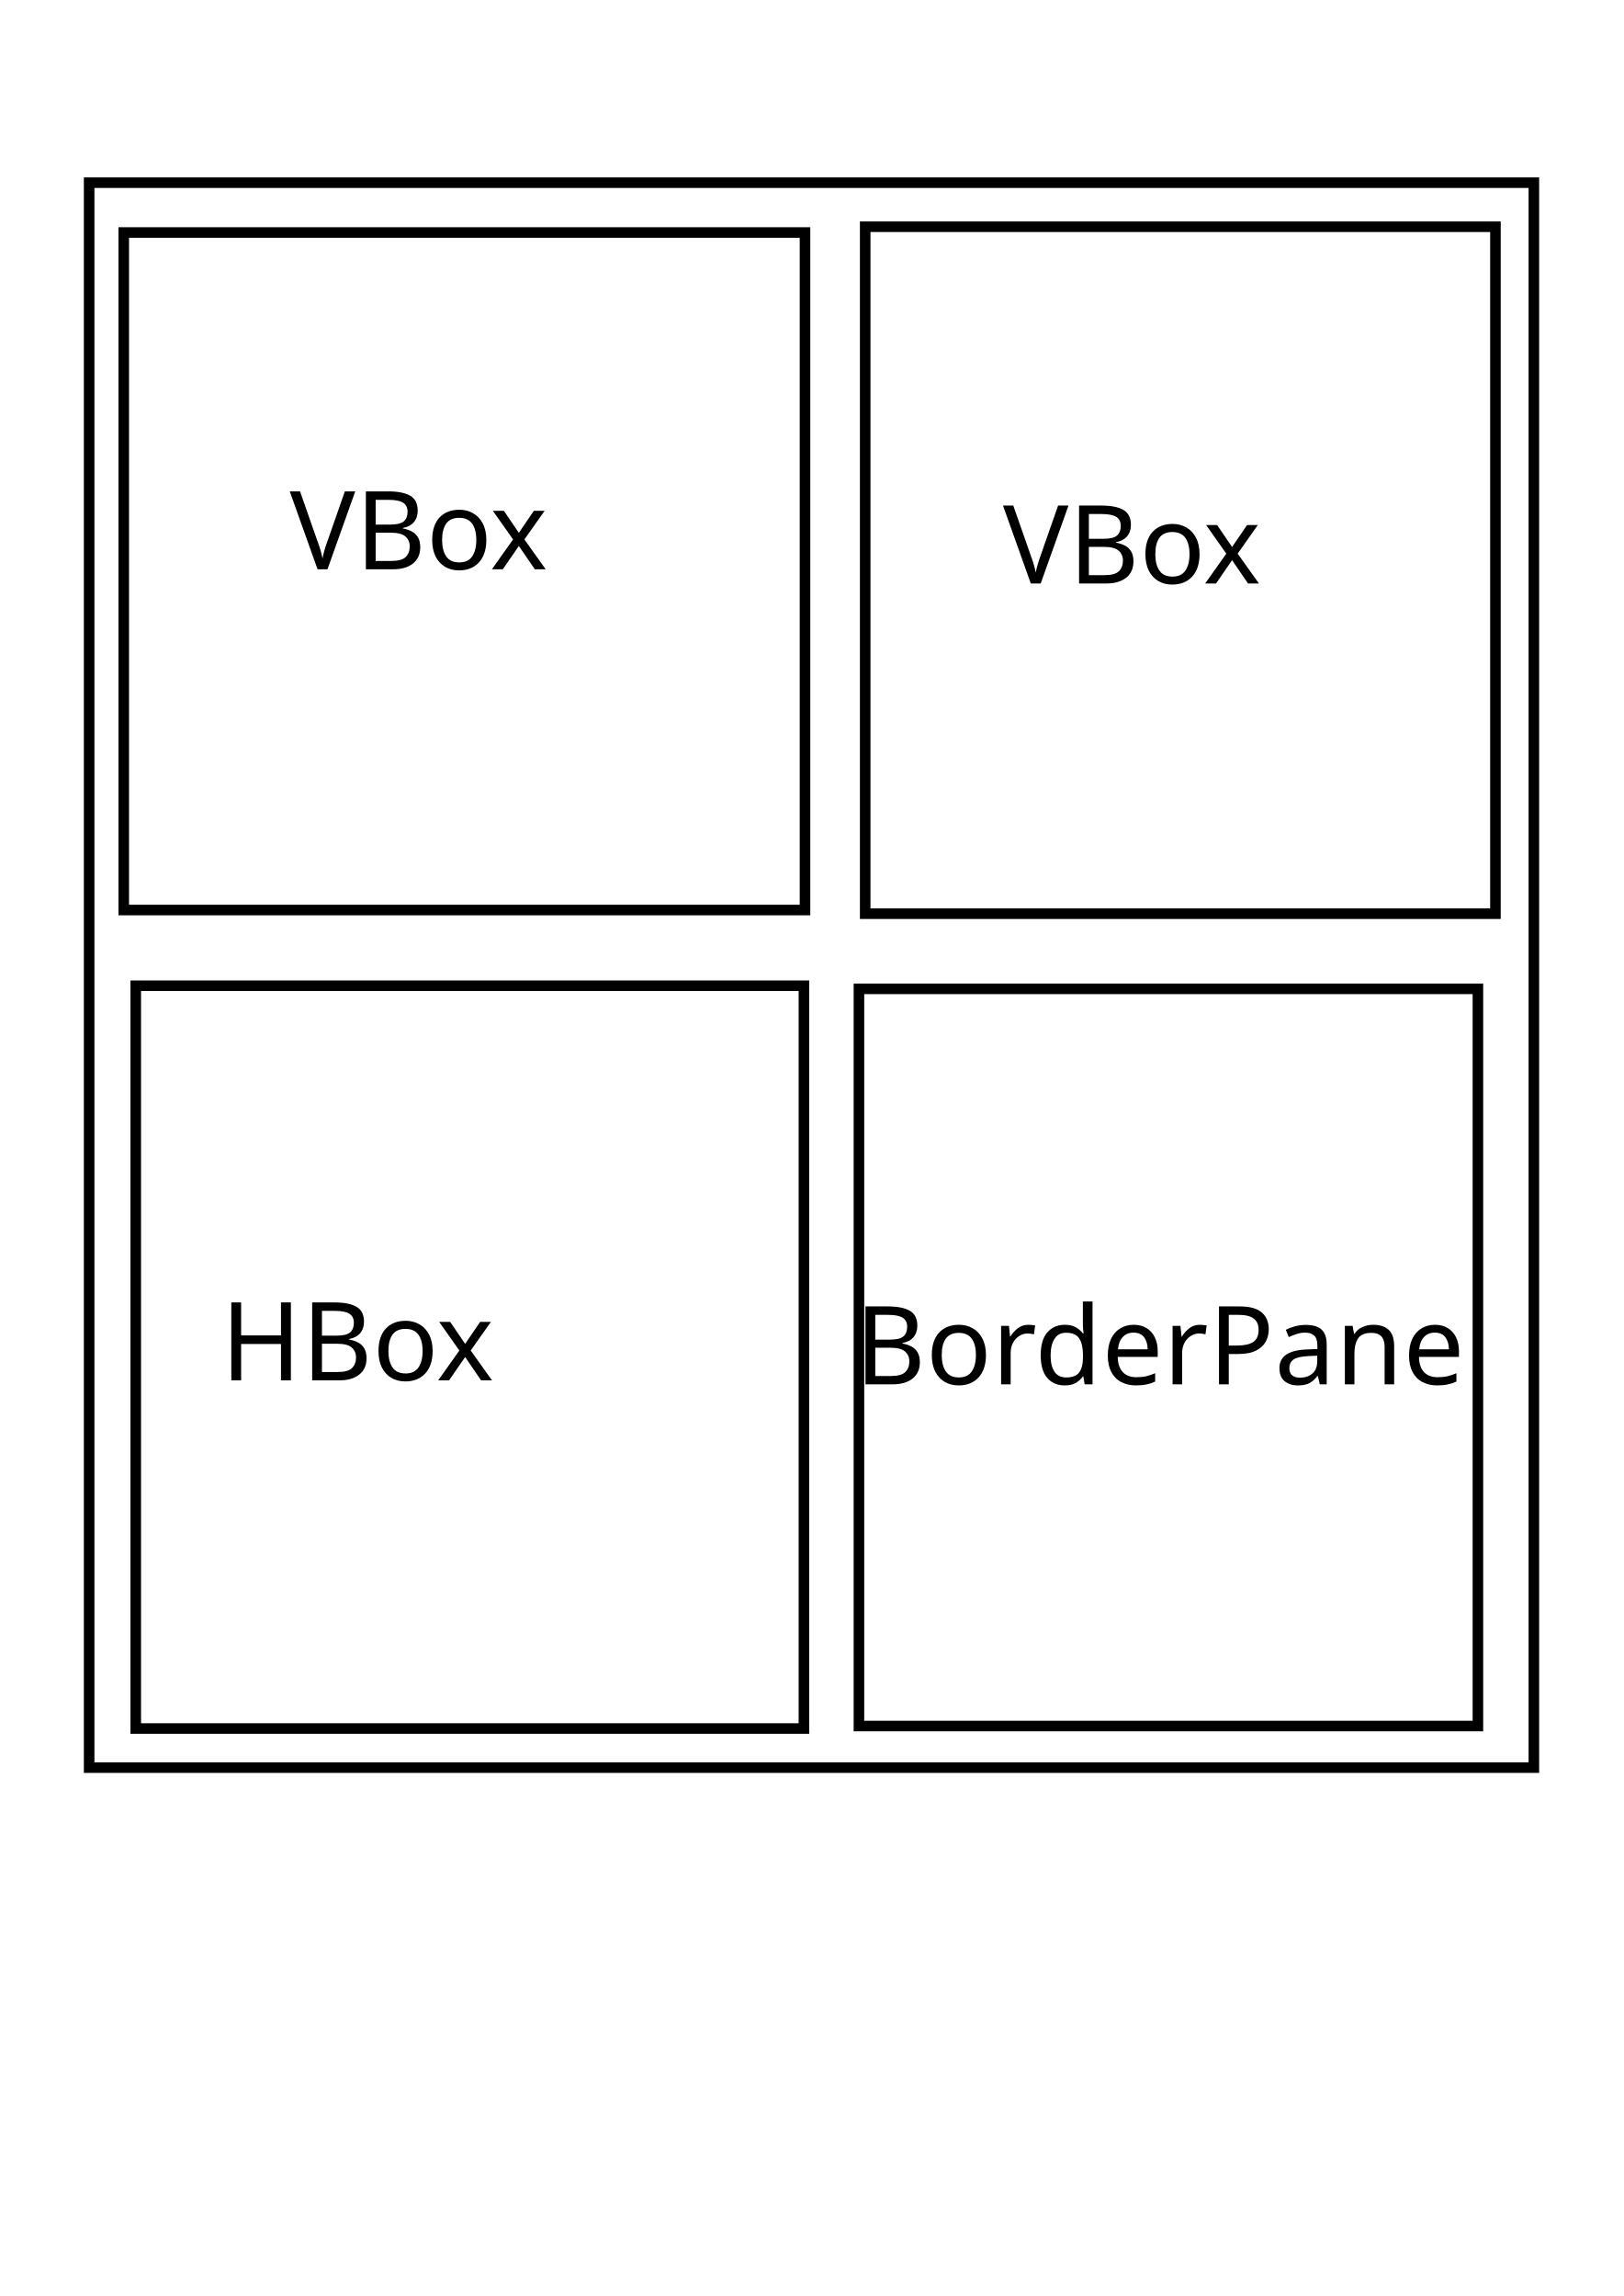
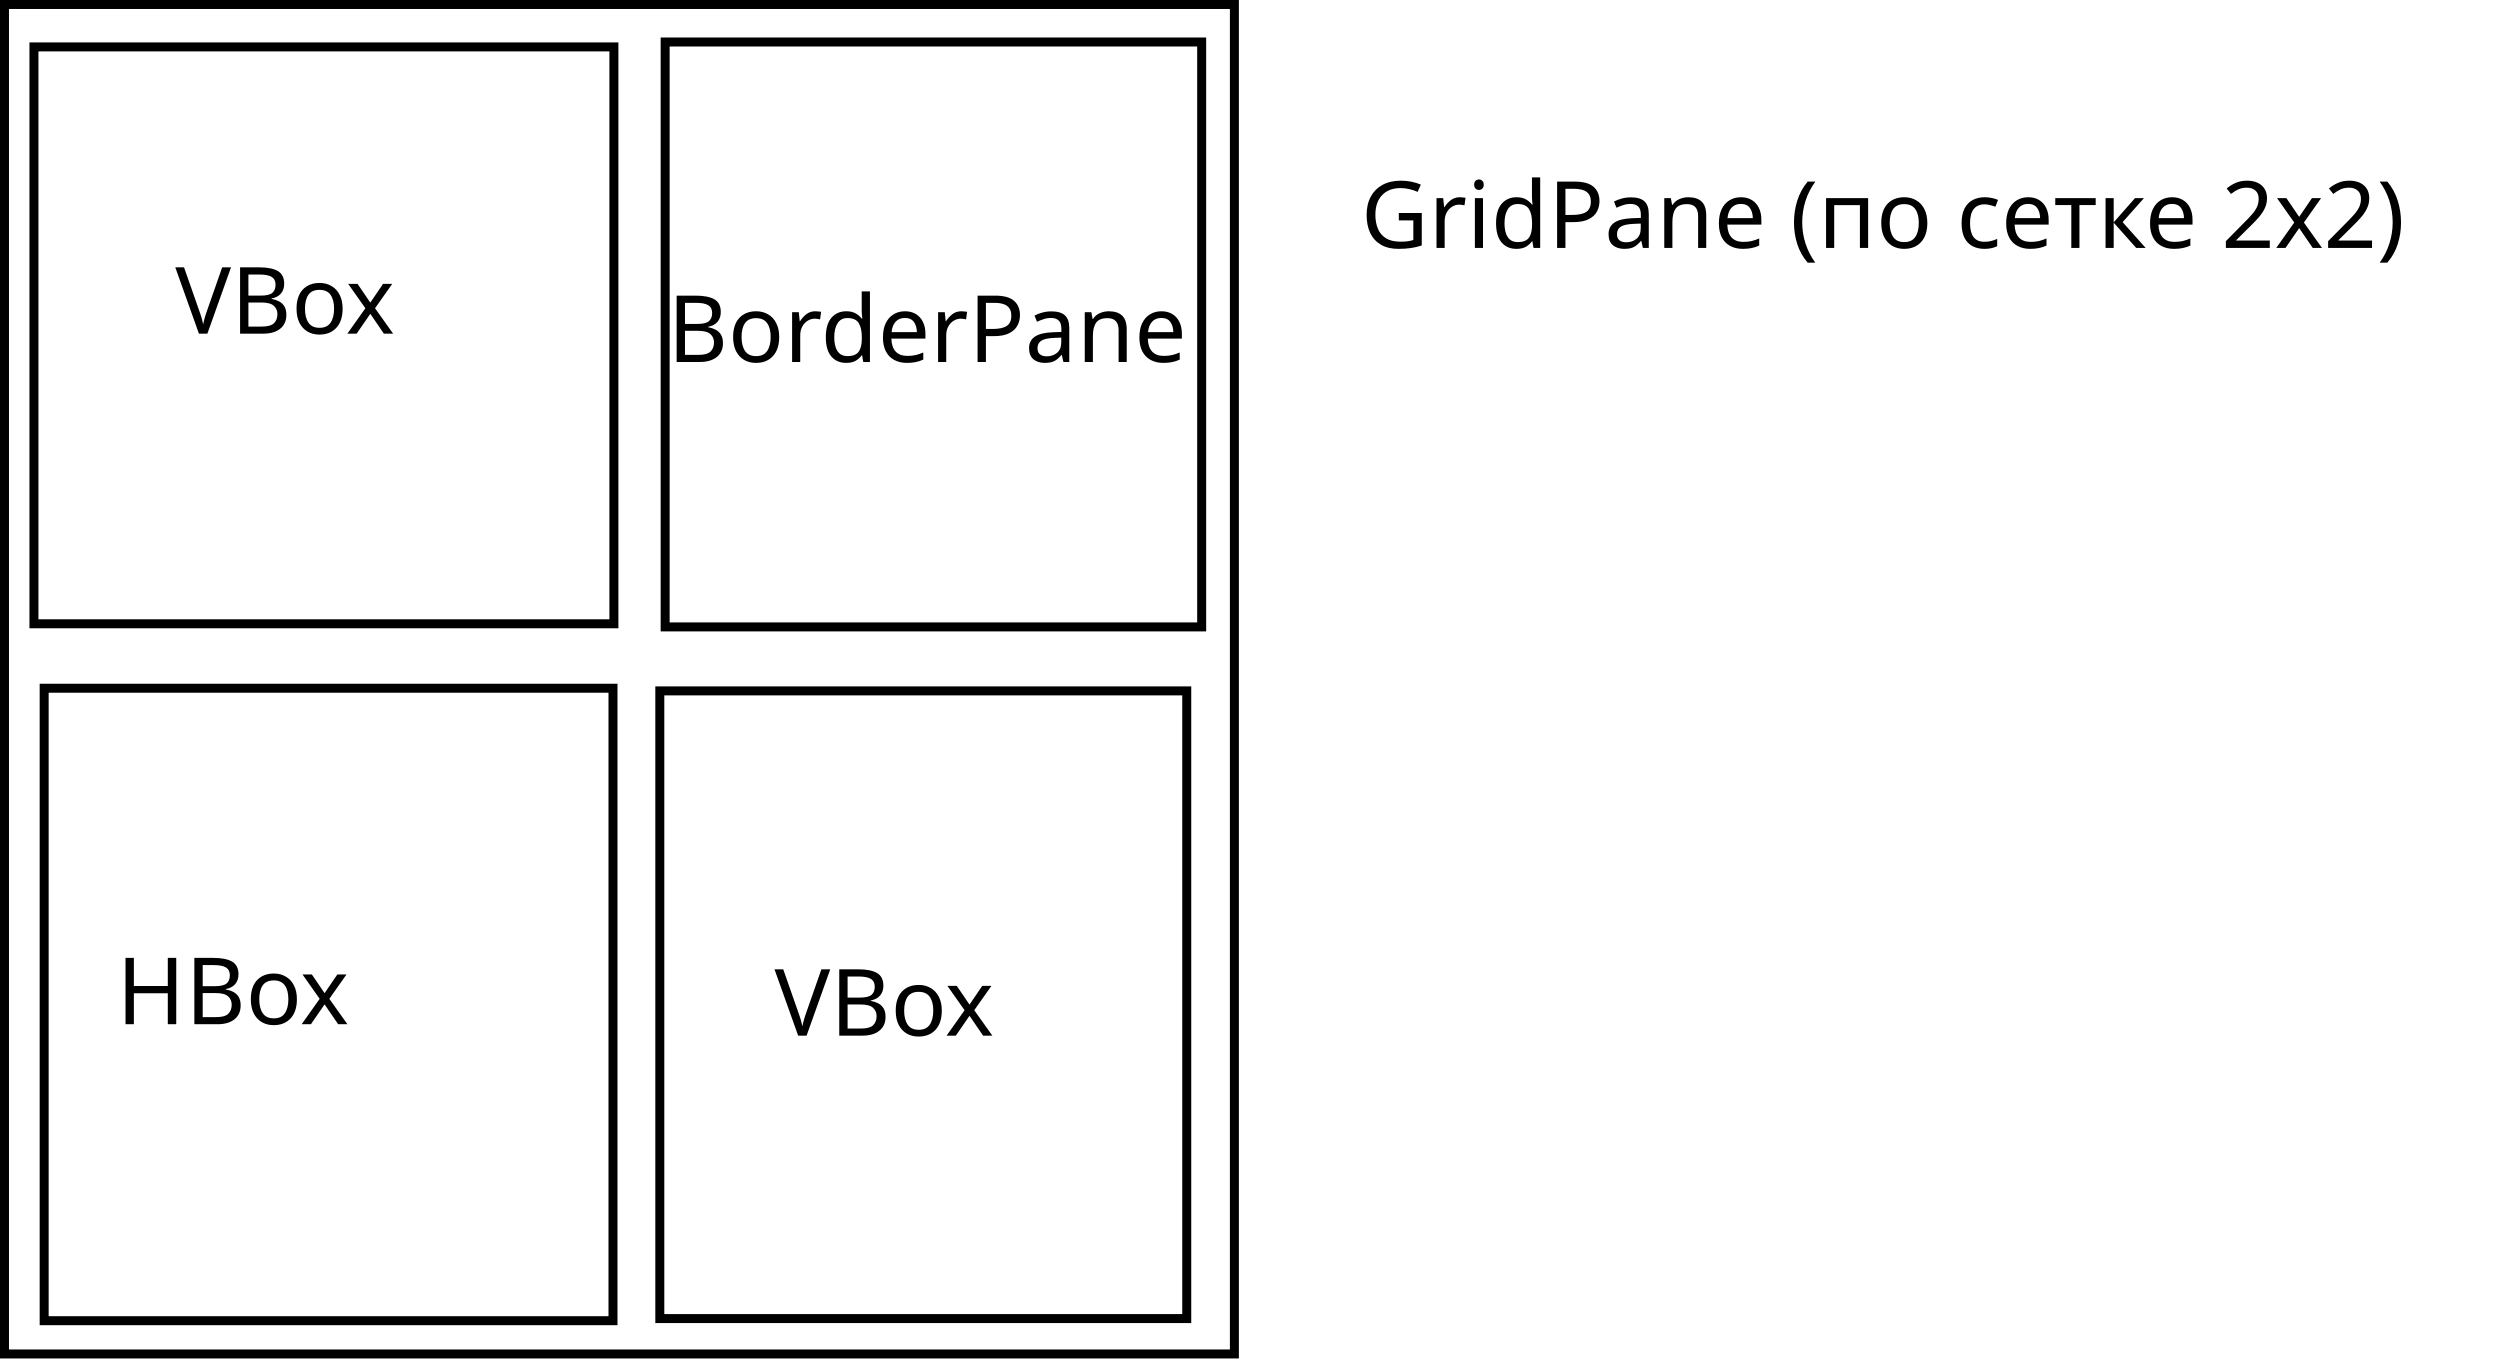
- <svg xmlns="http://www.w3.org/2000/svg" width="210mm" height="297mm" viewBox="0 0 210 297" version="1.1" id="svg933">
+ <svg xmlns="http://www.w3.org/2000/svg" width="379.813mm" height="206.383mm" viewBox="0 0 379.813 206.383" version="1.1" id="svg933">
  <defs id="defs927" />
-   <g id="layer1">
+   <g id="layer1" transform="translate(-10.84649,-22.94841)">
    <rect style="fill:none;stroke:#000000;stroke-width:1.365" id="rect1496" width="186.852" height="205.018" x="11.529" y="23.631" />
    <text xml:space="preserve" style="font-size:14.111px;line-height:1.25;font-family:sans-serif;letter-spacing:0px;word-spacing:0px;stroke-width:0.265" x="217.612" y="60.615" id="text1518">
      <tspan id="tspan1516" x="217.612" y="60.615" style="stroke-width:0.265">GridPane (по сетке 2x2)</tspan>
    </text>
    <rect style="fill:none;stroke:#000000;stroke-width:1.365" id="rect1522" width="88.109" height="87.642" x="16.005" y="30.075" />
    <rect style="fill:none;stroke:#000000;stroke-width:1.365" id="rect1524" width="81.512" height="88.862" x="111.899" y="29.33" />
    <rect style="fill:none;stroke:#000000;stroke-width:1.365" id="rect1526" width="86.419" height="96.087" x="17.556" y="127.508" />
    <rect style="fill:none;stroke:#000000;stroke-width:1.365" id="rect1528" width="80.054" height="95.361" x="111.09" y="127.912" />
    <text xml:space="preserve" style="font-size:14.111px;line-height:1.25;font-family:sans-serif;letter-spacing:0px;word-spacing:0px;stroke-width:0.265" x="37.476" y="73.641" id="text1532">
      <tspan id="tspan1530" x="37.476" y="73.641" style="stroke-width:0.265">VBox</tspan>
    </text>
    <text xml:space="preserve" style="font-size:14.111px;line-height:1.25;font-family:sans-serif;letter-spacing:0px;word-spacing:0px;stroke-width:0.265" x="28.544" y="178.553" id="text1536">
      <tspan id="tspan1534" x="28.544" y="178.553" style="stroke-width:0.265">HBox</tspan>
    </text>
-     <text xml:space="preserve" style="font-size:14.111px;line-height:1.25;font-family:sans-serif;letter-spacing:0px;word-spacing:0px;stroke-width:0.265" x="129.721" y="75.475" id="text1540">
-       <tspan id="tspan1538" x="129.721" y="75.475" style="stroke-width:0.265">VBox</tspan>
+     <text xml:space="preserve" style="font-size:14.111px;line-height:1.25;font-family:sans-serif;letter-spacing:0px;word-spacing:0px;stroke-width:0.265" x="128.512" y="180.29" id="text1540">
+       <tspan id="tspan1538" x="128.512" y="180.29" style="stroke-width:0.265">VBox</tspan>
    </text>
-     <text xml:space="preserve" style="font-size:14.111px;line-height:1.25;font-family:sans-serif;letter-spacing:0px;word-spacing:0px;stroke-width:0.265" x="110.563" y="179.069" id="text1544">
-       <tspan id="tspan1542" x="110.563" y="179.069" style="stroke-width:0.265">BorderPane</tspan>
+     <text xml:space="preserve" style="font-size:14.111px;line-height:1.25;font-family:sans-serif;letter-spacing:0px;word-spacing:0px;stroke-width:0.265" x="112.273" y="77.939" id="text1544">
+       <tspan id="tspan1542" x="112.273" y="77.939" style="stroke-width:0.265">BorderPane</tspan>
    </text>
  </g>
</svg>
